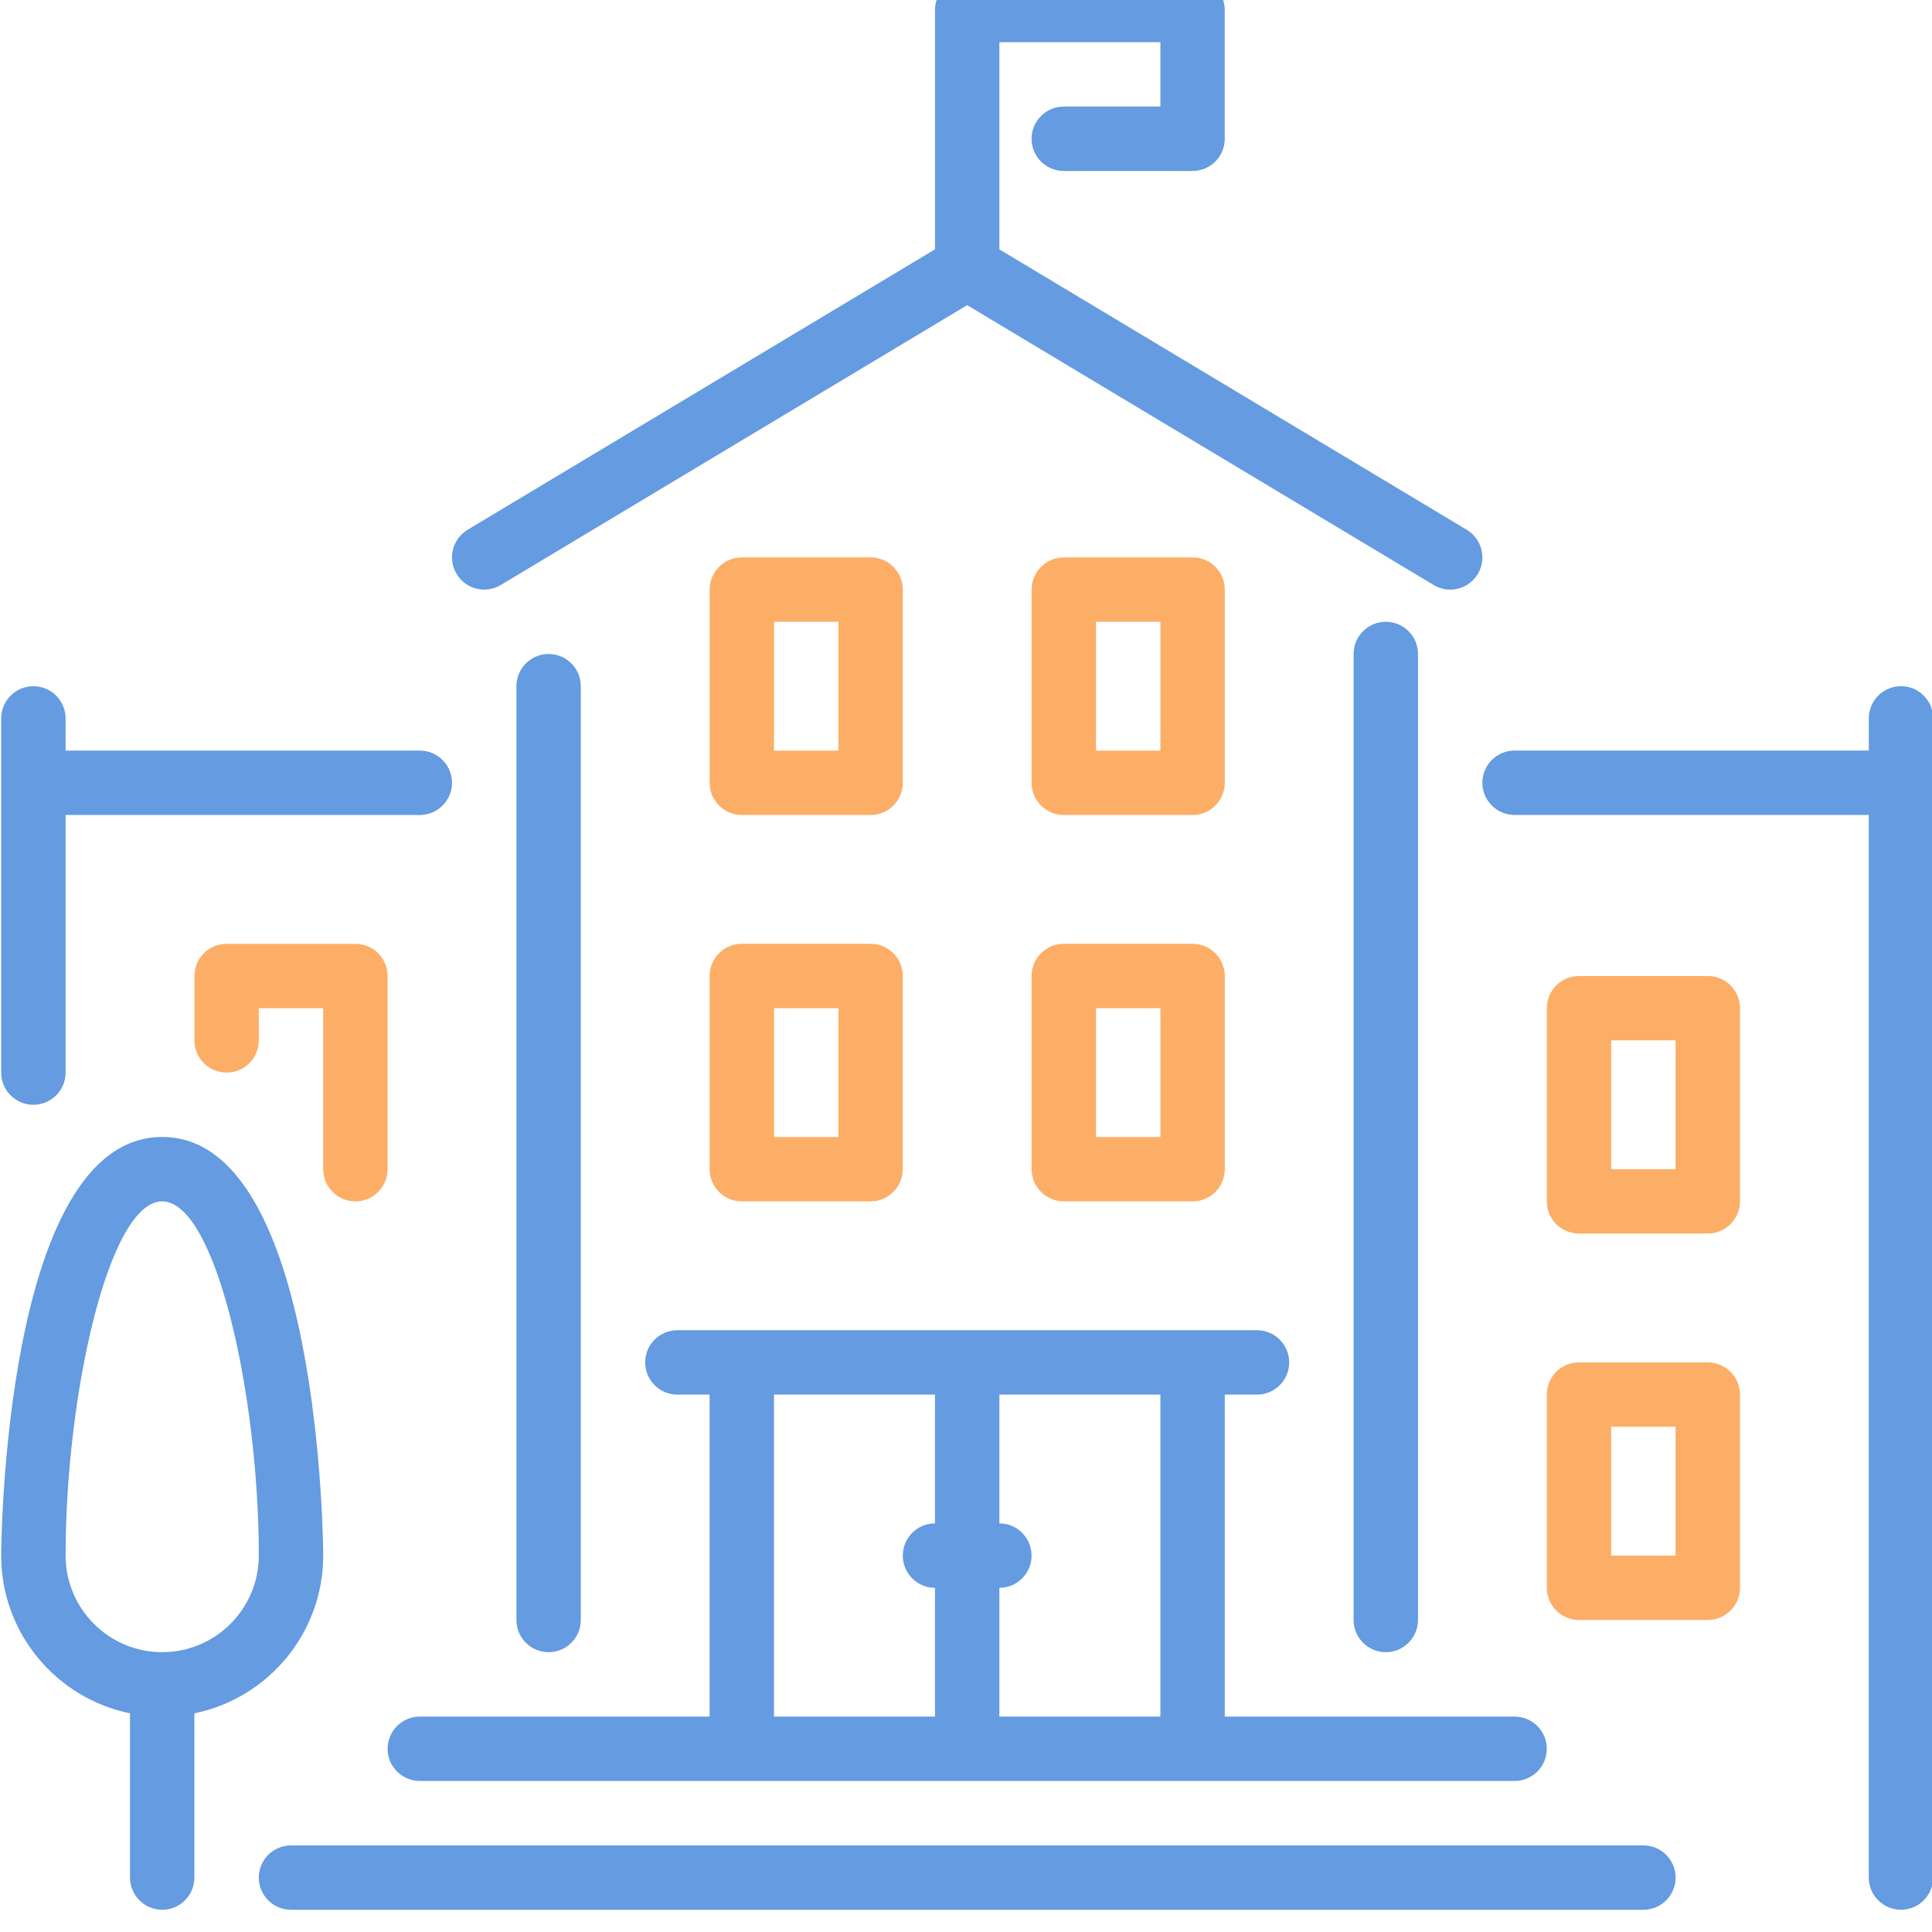
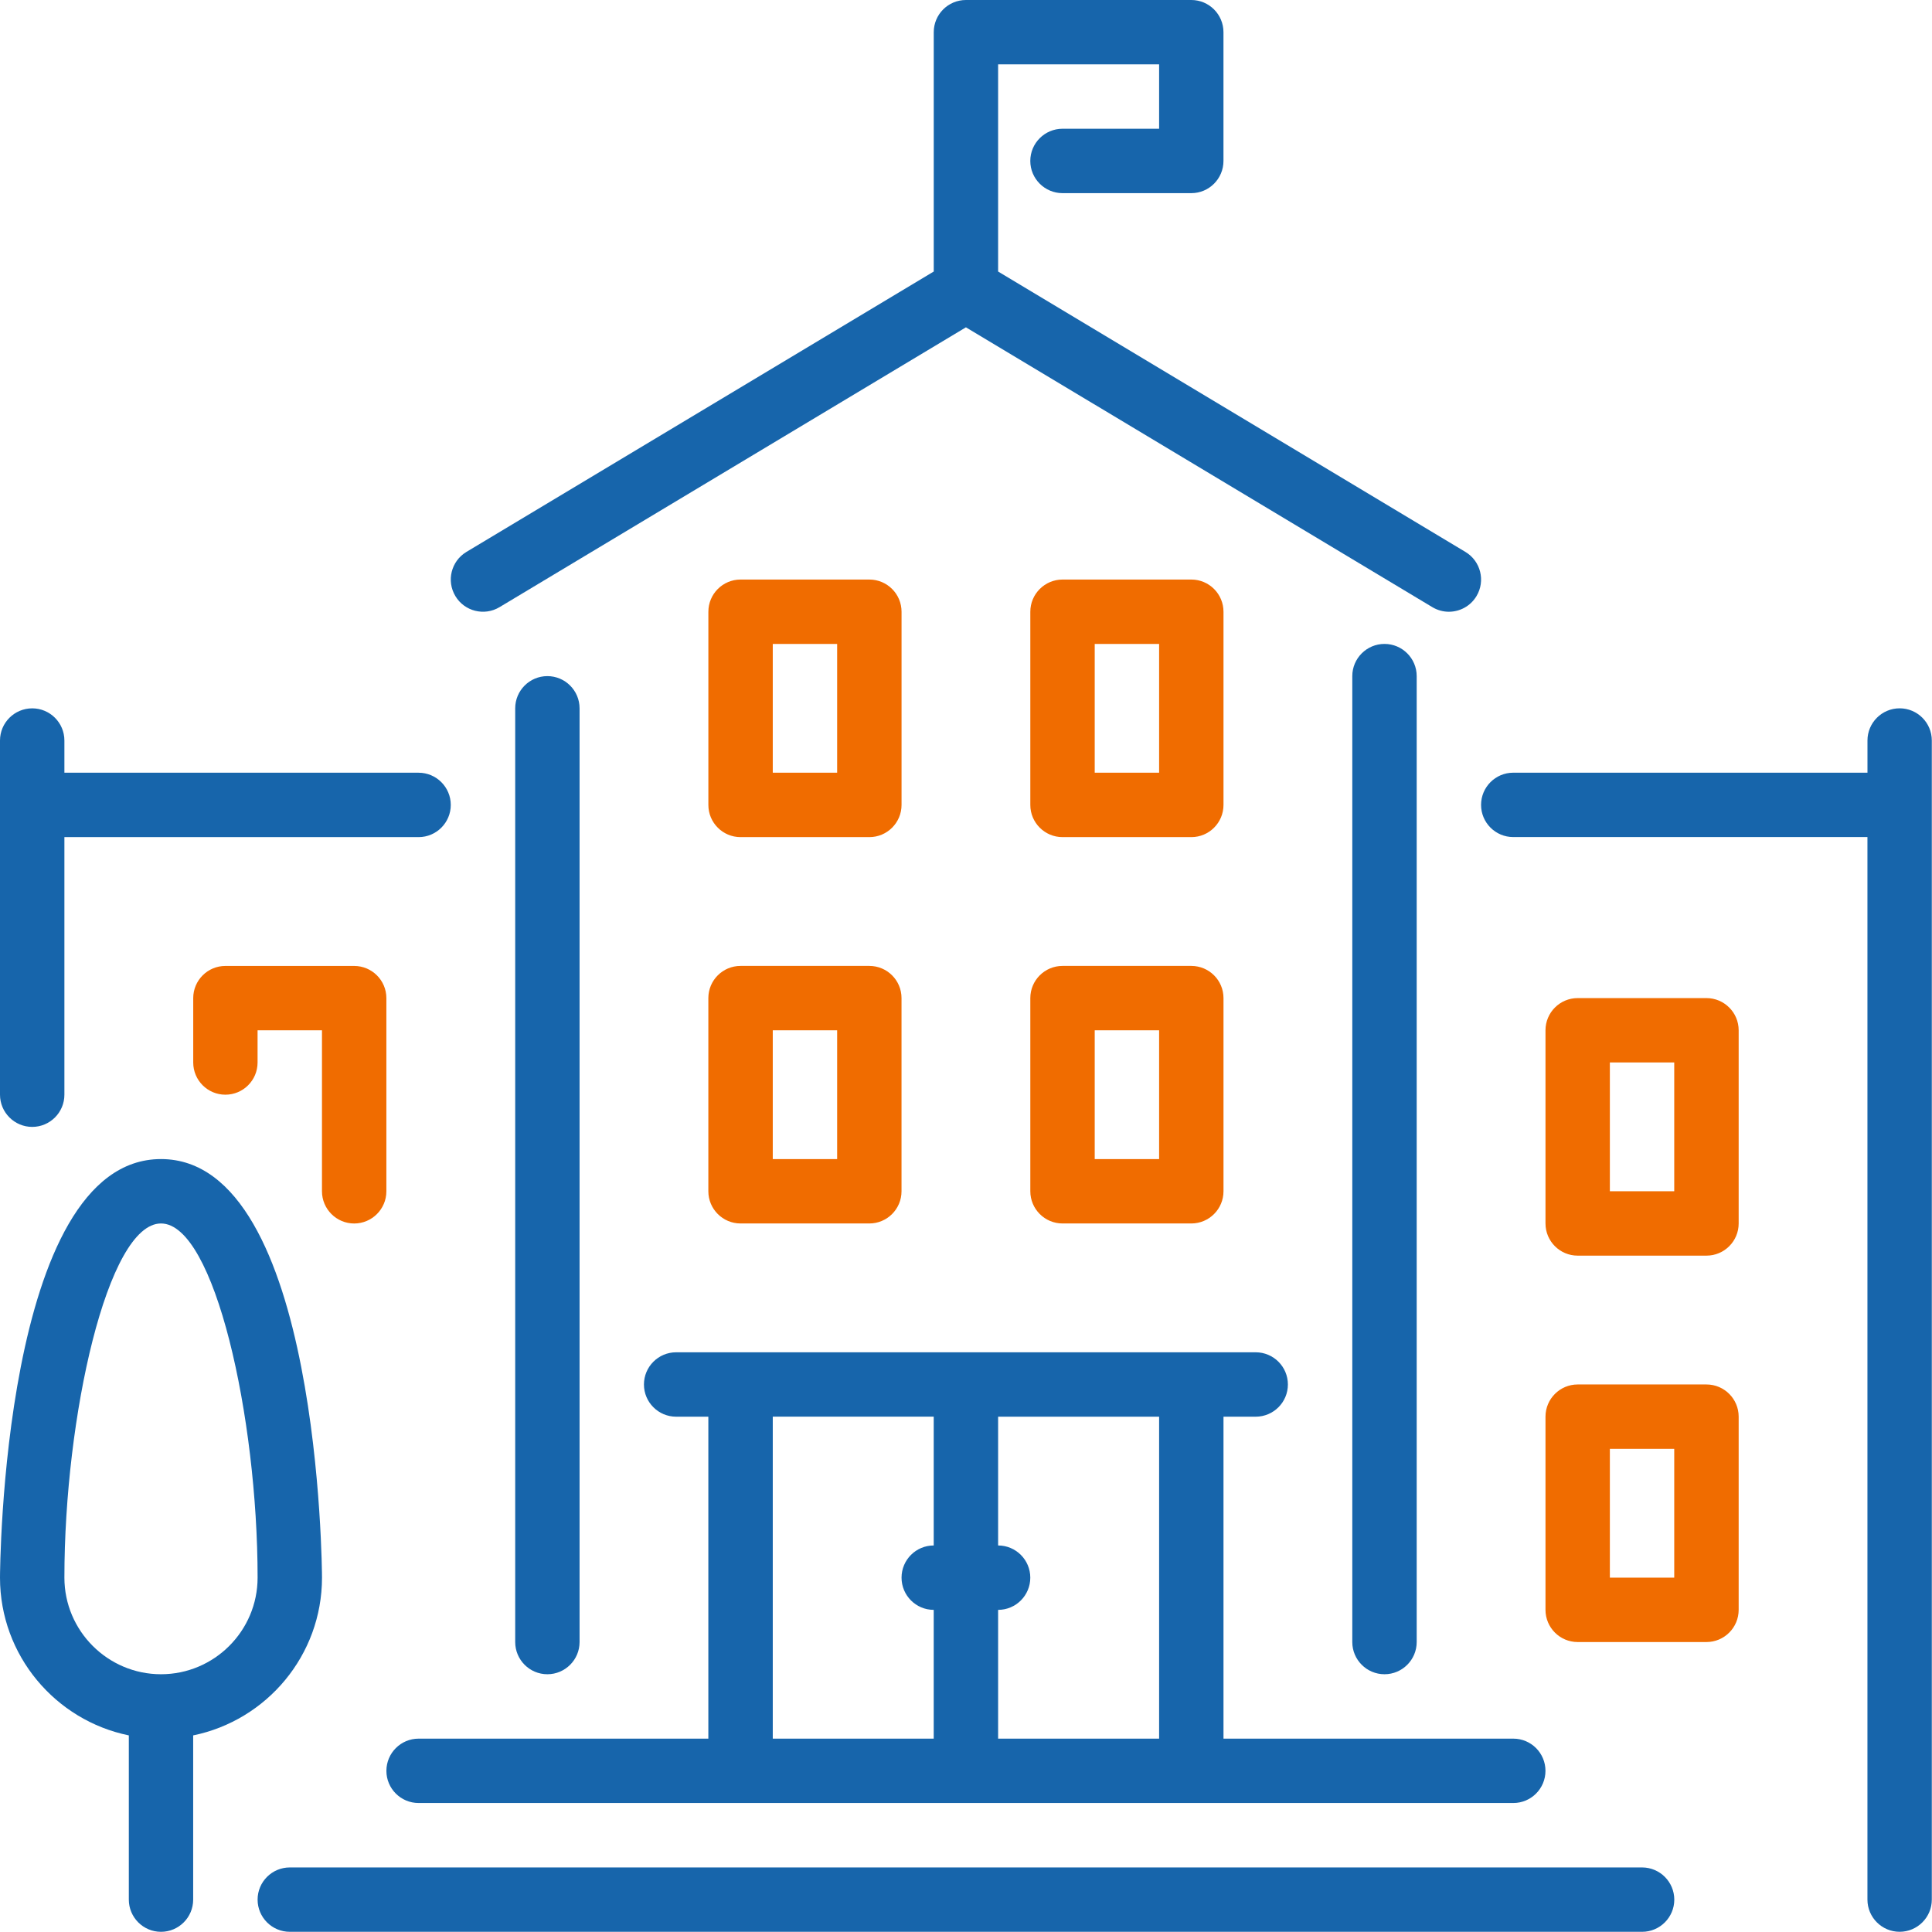
- <svg xmlns="http://www.w3.org/2000/svg" version="1.1" id="Camada_1" x="0px" y="0px" width="71.994px" height="71.993px" viewBox="0 0 71.994 71.993" enable-background="new 0 0 71.994 71.993" xml:space="preserve">
-   <path fill="#FDAE66" d="M28.843,37.569h2.399v4.8h-2.399V37.569z M26.442,43.568c0,0.662,0.538,1.2,1.199,1.2h4.801  c0.662,0,1.199-0.538,1.199-1.2v-7.199c0-0.663-0.537-1.199-1.199-1.199h-4.801c-0.661,0-1.199,0.536-1.199,1.199V43.568z" />
-   <path fill="#FDAE66" d="M28.843,23.171h2.399v4.799h-2.399V23.171z M27.642,30.37h4.8c0.663,0,1.2-0.538,1.2-1.2v-7.199  c0-0.662-0.537-1.2-1.2-1.2h-4.8c-0.662,0-1.199,0.538-1.199,1.2v7.199C26.442,29.832,26.979,30.37,27.642,30.37" />
-   <path fill="#649BE1" d="M18.661,21.799l17.38-10.428l17.381,10.428c0.193,0.116,0.407,0.172,0.616,0.172  c0.408,0,0.806-0.208,1.03-0.582c0.342-0.568,0.156-1.306-0.41-1.646L37.241,9.292v-7.72h6v2.399h-3.6  c-0.662,0-1.201,0.538-1.201,1.2s0.539,1.2,1.201,1.2h4.8c0.661,0,1.198-0.538,1.198-1.2V0.373c0-0.663-0.537-1.2-1.198-1.2h-8.4  c-0.662,0-1.199,0.537-1.199,1.2v8.919l-17.417,10.45c-0.566,0.341-0.752,1.078-0.41,1.646  C17.354,21.956,18.093,22.141,18.661,21.799" />
-   <path fill="#FDAE66" d="M13.243,44.769c0.662,0,1.2-0.538,1.2-1.2v-7.199c0-0.662-0.538-1.199-1.2-1.199h-4.8  c-0.661,0-1.198,0.537-1.198,1.199v2.399c0,0.663,0.537,1.2,1.198,1.2c0.663,0,1.2-0.537,1.2-1.2v-1.199h2.4v5.999  C12.044,44.23,12.581,44.769,13.243,44.769" />
-   <path fill="#649BE1" d="M21.643,60.367V25.57c0-0.662-0.538-1.2-1.2-1.2s-1.199,0.538-1.199,1.2v34.797c0,0.662,0.537,1.2,1.199,1.2  S21.643,61.029,21.643,60.367" />
-   <path fill="#649BE1" d="M28.843,51.968h5.998v4.8c-0.662,0-1.199,0.537-1.199,1.2c0,0.662,0.537,1.2,1.199,1.2v4.799h-5.998V51.968z   M37.241,59.168c0.662,0,1.199-0.538,1.199-1.2s-0.537-1.2-1.199-1.2v-4.799h6v11.998h-6V59.168z M15.644,66.366h40.796  c0.663,0,1.199-0.538,1.199-1.199c0-0.662-0.536-1.2-1.199-1.2h-10.8V51.969h1.2c0.662,0,1.2-0.538,1.2-1.2  c0-0.663-0.538-1.2-1.2-1.2H25.242c-0.662,0-1.2,0.537-1.2,1.2c0,0.662,0.538,1.2,1.2,1.2h1.2v11.998H15.644  c-0.662,0-1.2,0.538-1.2,1.2C14.443,65.828,14.981,66.366,15.644,66.366" />
-   <path fill="#FDAE66" d="M62.438,57.967h-2.399v-4.8h2.399V57.967z M63.639,50.768h-4.8c-0.662,0-1.199,0.538-1.199,1.2v7.199  c0,0.662,0.537,1.2,1.199,1.2h4.8c0.662,0,1.2-0.538,1.2-1.2v-7.199C64.839,51.306,64.301,50.768,63.639,50.768" />
-   <path fill="#FDAE66" d="M62.438,43.568h-2.399v-4.8h2.399V43.568z M63.639,36.369h-4.8c-0.662,0-1.199,0.538-1.199,1.2v7.199  c0,0.662,0.537,1.199,1.199,1.199h4.8c0.662,0,1.2-0.537,1.2-1.199v-7.199C64.839,36.907,64.301,36.369,63.639,36.369" />
-   <path fill="#649BE1" d="M61.239,68.767H10.845c-0.664,0-1.201,0.538-1.201,1.199c0,0.662,0.537,1.2,1.201,1.2h50.395  c0.662,0,1.2-0.538,1.2-1.2C62.439,69.305,61.901,68.767,61.239,68.767" />
-   <path fill="#649BE1" d="M70.838,25.57c-0.661,0-1.199,0.538-1.199,1.2v1.199H56.439c-0.662,0-1.2,0.537-1.2,1.2  c0,0.662,0.538,1.199,1.2,1.199h13.199v39.597c0,0.662,0.538,1.2,1.199,1.2c0.662,0,1.2-0.538,1.2-1.2V26.771  C72.038,26.108,71.5,25.57,70.838,25.57" />
-   <path fill="#FDAE66" d="M40.841,37.569h2.4v4.8h-2.4V37.569z M38.441,43.568c0,0.662,0.538,1.2,1.2,1.2h4.799  c0.663,0,1.2-0.538,1.2-1.2v-7.199c0-0.663-0.537-1.199-1.2-1.199h-4.799c-0.662,0-1.2,0.536-1.2,1.199V43.568z" />
-   <path fill="#649BE1" d="M6.044,61.567c-1.984,0-3.6-1.615-3.6-3.601c0-5.978,1.605-13.198,3.6-13.198s3.6,7.221,3.6,13.198  C9.644,59.952,8.028,61.567,6.044,61.567 M12.044,57.967c0-0.155-0.068-15.599-6-15.599s-6,15.443-6,15.599  c0,2.898,2.065,5.32,4.801,5.879v6.12c0,0.662,0.537,1.2,1.199,1.2s1.199-0.538,1.199-1.2v-6.12  C9.979,63.287,12.044,60.865,12.044,57.967" />
-   <path fill="#649BE1" d="M52.84,60.367V24.37c0-0.662-0.538-1.2-1.2-1.2s-1.2,0.538-1.2,1.2v35.997c0,0.662,0.538,1.2,1.2,1.2  S52.84,61.029,52.84,60.367" />
-   <path fill="#FDAE66" d="M40.841,23.171h2.4v4.799h-2.4V23.171z M39.642,30.37h4.8c0.661,0,1.198-0.538,1.198-1.2v-7.199  c0-0.662-0.537-1.2-1.198-1.2h-4.8c-0.662,0-1.201,0.538-1.201,1.2v7.199C38.44,29.832,38.979,30.37,39.642,30.37" />
-   <path fill="#649BE1" d="M1.245,41.169c0.661,0,1.199-0.538,1.199-1.2V30.37h13.199c0.662,0,1.2-0.538,1.2-1.2s-0.538-1.2-1.2-1.2  H2.444v-1.199c0-0.663-0.538-1.2-1.199-1.2c-0.662,0-1.201,0.537-1.201,1.199v13.199C0.044,40.631,0.583,41.169,1.245,41.169" />
+ <svg xmlns="http://www.w3.org/2000/svg" width="72" height="72" viewBox="0 0 72 72" fill="none">
+   <path d="M28.799 38.396H31.198V43.196H28.799V38.396ZM26.398 44.395C26.398 45.057 26.936 45.595 27.597 45.595H32.398C33.06 45.595 33.597 45.057 33.597 44.395V37.196C33.597 36.533 33.06 35.997 32.398 35.997H27.597C26.936 35.997 26.398 36.533 26.398 37.196V44.395Z" fill="#F06C00" />
+   <path d="M28.799 23.998H31.198V28.797H28.799V23.998ZM27.598 31.197H32.398C33.061 31.197 33.598 30.659 33.598 29.997V22.798C33.598 22.136 33.061 21.598 32.398 21.598H27.598C26.936 21.598 26.399 22.136 26.399 22.798V29.997C26.398 30.659 26.935 31.197 27.598 31.197Z" fill="#F06C00" />
+   <path d="M18.617 22.626L35.997 12.198L53.378 22.626C53.571 22.742 53.785 22.798 53.994 22.798C54.402 22.798 54.8 22.59 55.024 22.216C55.366 21.648 55.18 20.91 54.614 20.57L37.197 10.119V2.399H43.197V4.798H39.597C38.935 4.798 38.396 5.336 38.396 5.998C38.396 6.66 38.935 7.198 39.597 7.198H44.397C45.058 7.198 45.595 6.66 45.595 5.998V1.2C45.595 0.537 45.058 0 44.397 0H35.997C35.335 0 34.798 0.537 34.798 1.2V10.119L17.381 20.569C16.815 20.91 16.629 21.647 16.971 22.215C17.31 22.783 18.049 22.968 18.617 22.626Z" fill="#1765AB" />
+   <path d="M13.199 45.596C13.861 45.596 14.399 45.058 14.399 44.396V37.197C14.399 36.535 13.861 35.998 13.199 35.998H8.399C7.738 35.998 7.201 36.535 7.201 37.197V39.596C7.201 40.259 7.738 40.796 8.399 40.796C9.062 40.796 9.599 40.259 9.599 39.596V38.397H11.999V44.396C12 45.057 12.537 45.596 13.199 45.596Z" fill="#F06C00" />
+   <path d="M21.599 61.194V26.397C21.599 25.735 21.061 25.197 20.399 25.197C19.737 25.197 19.2 25.735 19.2 26.397V61.194C19.2 61.856 19.737 62.394 20.399 62.394C21.061 62.394 21.599 61.856 21.599 61.194Z" fill="#1765AB" />
+   <path d="M28.799 52.795H34.797V57.595C34.135 57.595 33.598 58.132 33.598 58.795C33.598 59.457 34.135 59.995 34.797 59.995V64.794H28.799V52.795ZM37.197 59.995C37.859 59.995 38.396 59.457 38.396 58.795C38.396 58.133 37.859 57.595 37.197 57.595V52.796H43.197V64.794H37.197V59.995ZM15.6 67.193H56.396C57.059 67.193 57.595 66.655 57.595 65.994C57.595 65.332 57.059 64.794 56.396 64.794H45.596V52.796H46.796C47.458 52.796 47.996 52.258 47.996 51.596C47.996 50.933 47.458 50.396 46.796 50.396H25.198C24.536 50.396 23.998 50.933 23.998 51.596C23.998 52.258 24.536 52.796 25.198 52.796H26.398V64.794H15.6C14.938 64.794 14.4 65.332 14.4 65.994C14.399 66.655 14.937 67.193 15.6 67.193Z" fill="#1765AB" />
+   <path d="M62.394 58.794H59.995V53.994H62.394V58.794ZM63.595 51.595H58.795C58.133 51.595 57.596 52.133 57.596 52.795V59.994C57.596 60.656 58.133 61.194 58.795 61.194H63.595C64.257 61.194 64.795 60.656 64.795 59.994V52.795C64.795 52.133 64.257 51.595 63.595 51.595Z" fill="#F06C00" />
+   <path d="M62.394 44.395H59.995V39.595H62.394V44.395ZM63.595 37.196H58.795C58.133 37.196 57.596 37.734 57.596 38.396V45.595C57.596 46.257 58.133 46.794 58.795 46.794H63.595C64.257 46.794 64.795 46.257 64.795 45.595V38.396C64.795 37.734 64.257 37.196 63.595 37.196Z" fill="#F06C00" />
+   <path d="M61.195 69.594H10.801C10.137 69.594 9.6 70.132 9.6 70.793C9.6 71.455 10.137 71.993 10.801 71.993H61.196C61.858 71.993 62.396 71.455 62.396 70.793C62.395 70.132 61.857 69.594 61.195 69.594Z" fill="#1765AB" />
+   <path d="M70.794 26.397C70.133 26.397 69.595 26.935 69.595 27.597V28.796H56.395C55.733 28.796 55.195 29.333 55.195 29.996C55.195 30.658 55.733 31.195 56.395 31.195H69.594V70.792C69.594 71.454 70.132 71.992 70.793 71.992C71.455 71.992 71.993 71.454 71.993 70.792V27.598C71.994 26.935 71.456 26.397 70.794 26.397Z" fill="#1765AB" />
+   <path d="M40.797 38.396H43.197V43.196H40.797V38.396ZM38.397 44.395C38.397 45.057 38.935 45.595 39.597 45.595H44.396C45.059 45.595 45.596 45.057 45.596 44.395V37.196C45.596 36.533 45.059 35.997 44.396 35.997H39.597C38.935 35.997 38.397 36.533 38.397 37.196V44.395Z" fill="#F06C00" />
+   <path d="M6 62.394C4.016 62.394 2.4 60.779 2.4 58.793C2.4 52.815 4.005 45.595 6 45.595C7.995 45.595 9.6 52.816 9.6 58.793C9.6 60.779 7.984 62.394 6 62.394ZM12 58.794C12 58.639 11.932 43.195 6 43.195C0.068 43.195 0 58.638 0 58.794C0 61.692 2.065 64.114 4.801 64.673V70.793C4.801 71.455 5.338 71.993 6 71.993C6.662 71.993 7.199 71.455 7.199 70.793V64.673C9.935 64.114 12 61.692 12 58.794Z" fill="#1765AB" />
+   <path d="M52.796 61.194V25.197C52.796 24.535 52.258 23.997 51.596 23.997C50.934 23.997 50.396 24.535 50.396 25.197V61.194C50.396 61.856 50.934 62.394 51.596 62.394C52.258 62.394 52.796 61.856 52.796 61.194Z" fill="#1765AB" />
+   <path d="M40.797 23.998H43.197V28.797H40.797V23.998ZM39.598 31.197H44.398C45.059 31.197 45.596 30.659 45.596 29.997V22.798C45.596 22.136 45.059 21.598 44.398 21.598H39.598C38.936 21.598 38.397 22.136 38.397 22.798V29.997C38.396 30.659 38.935 31.197 39.598 31.197Z" fill="#F06C00" />
+   <path d="M1.201 41.996C1.862 41.996 2.4 41.458 2.4 40.796V31.197H15.599C16.261 31.197 16.799 30.659 16.799 29.997C16.799 29.335 16.261 28.797 15.599 28.797H2.4V27.598C2.4 26.935 1.862 26.398 1.201 26.398C0.539 26.398 0 26.935 0 27.597V40.796C0 41.458 0.539 41.996 1.201 41.996Z" fill="#1765AB" />
</svg>
